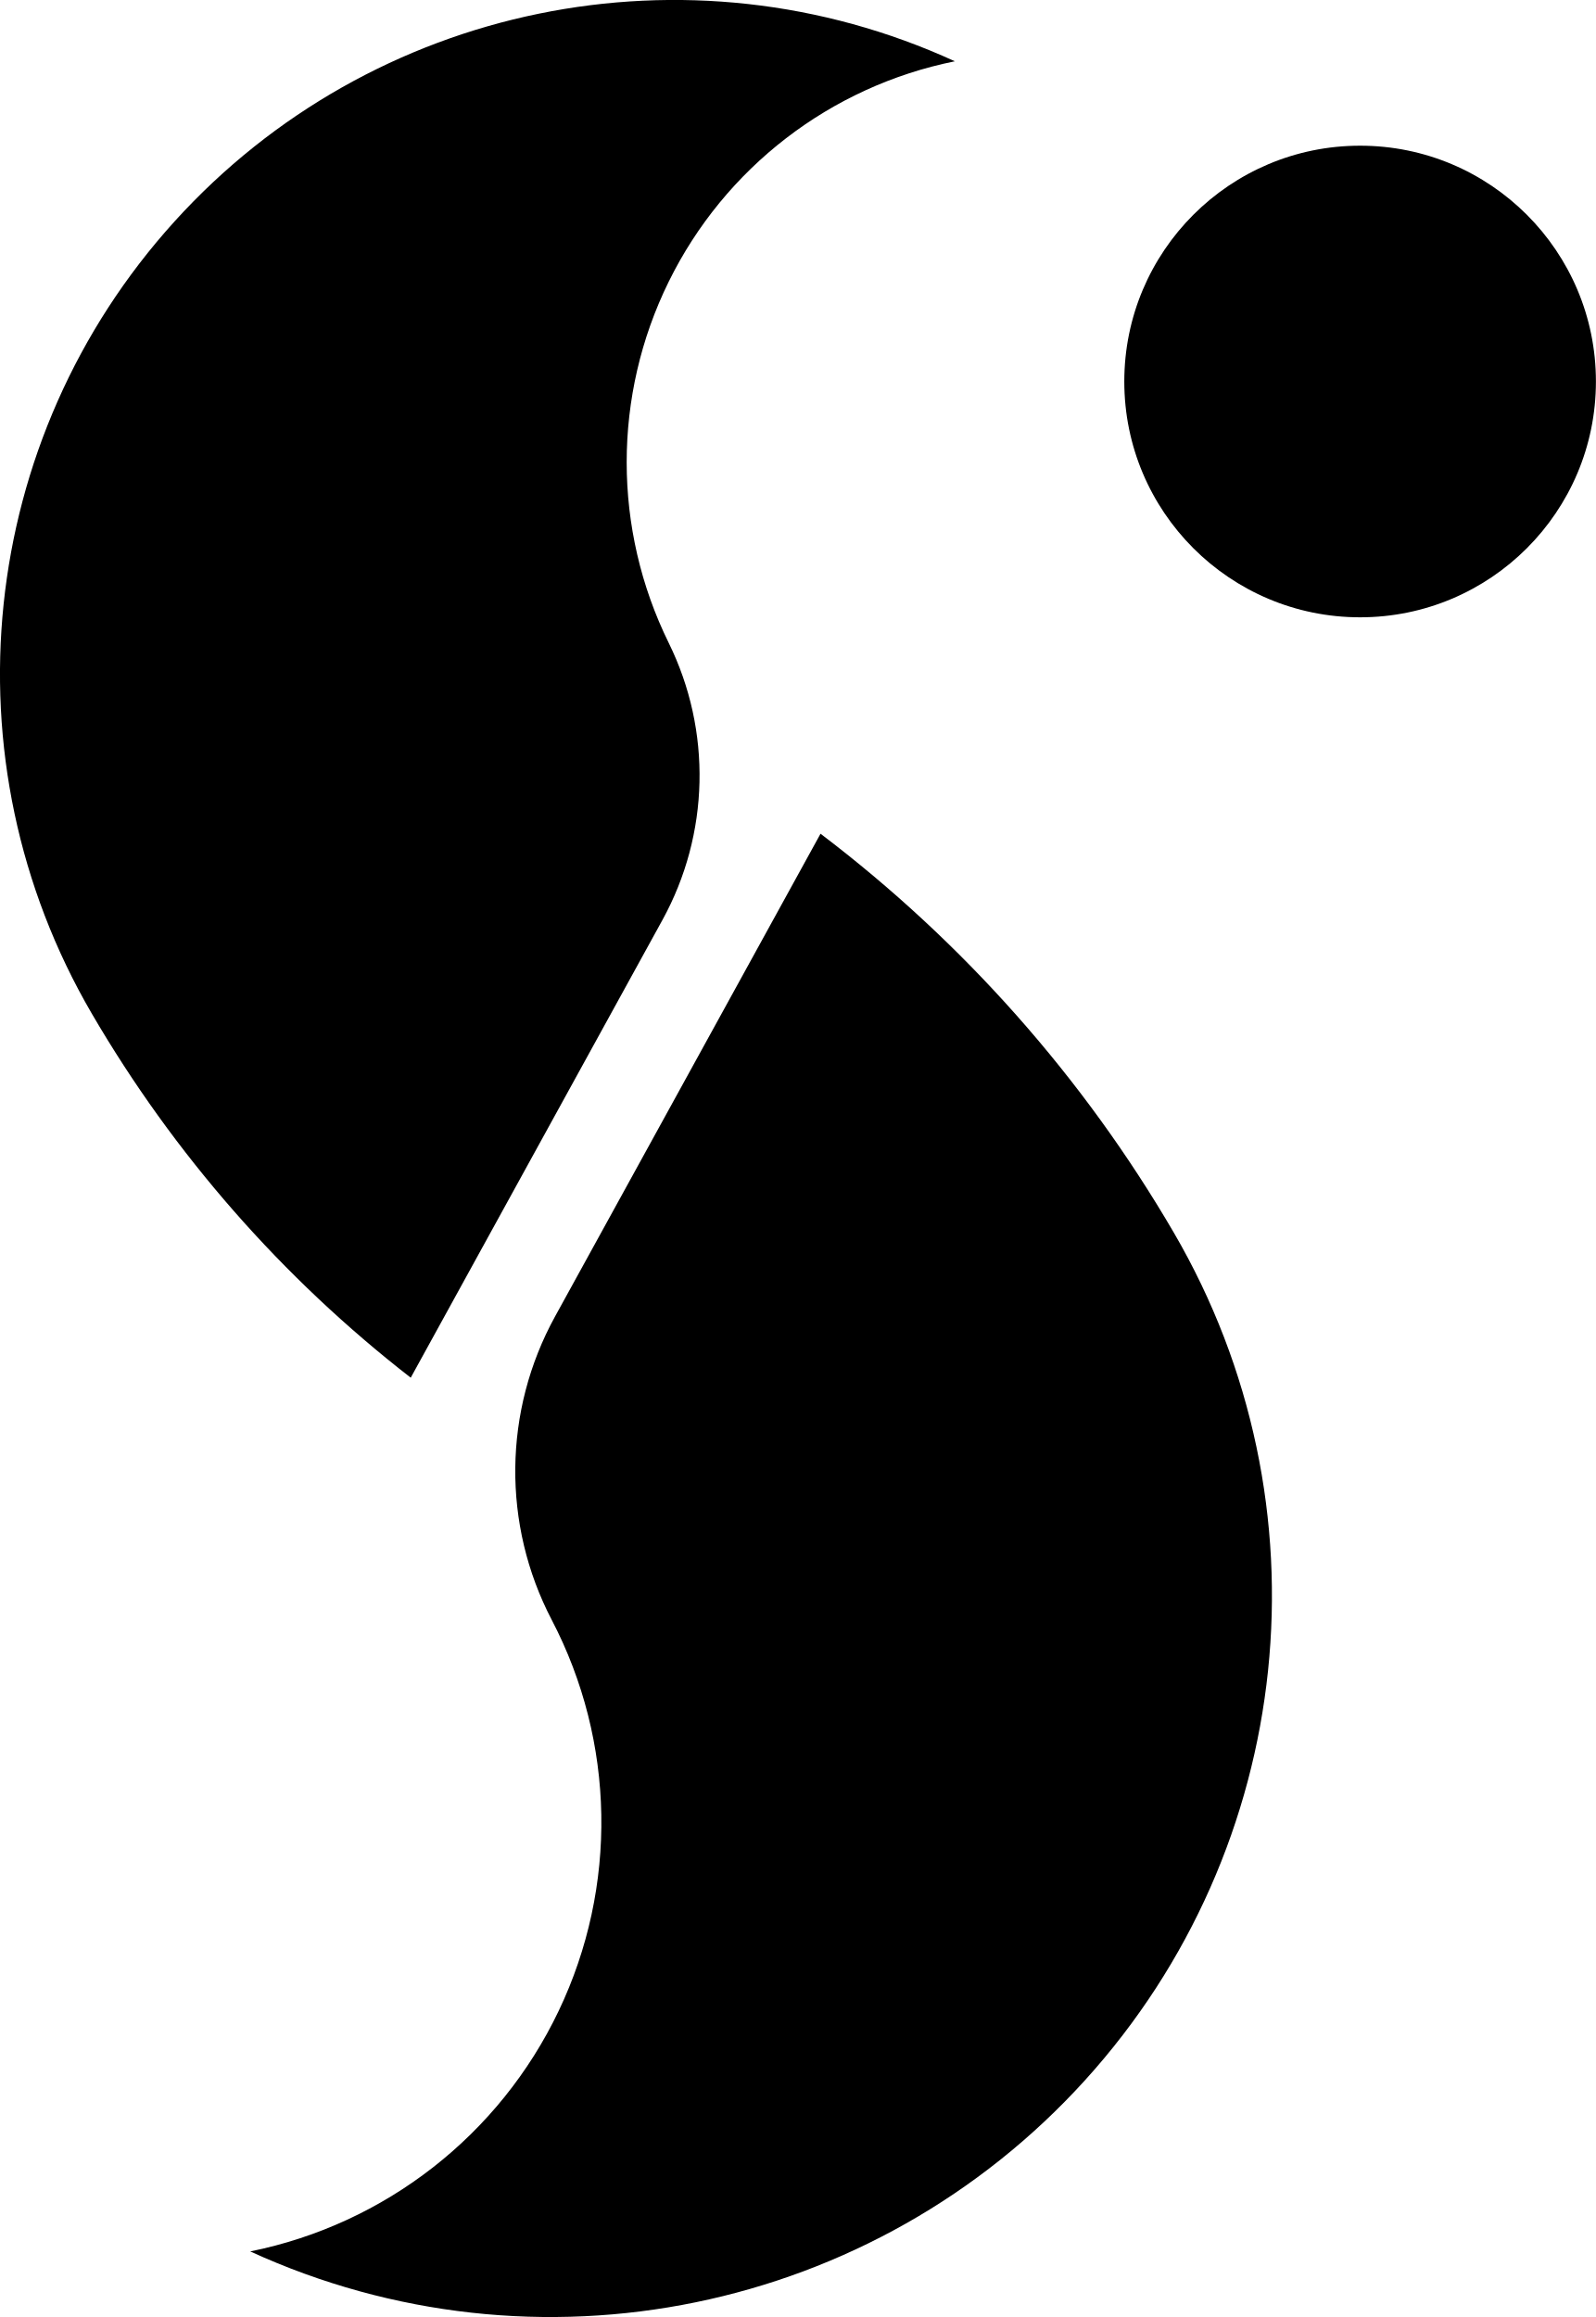
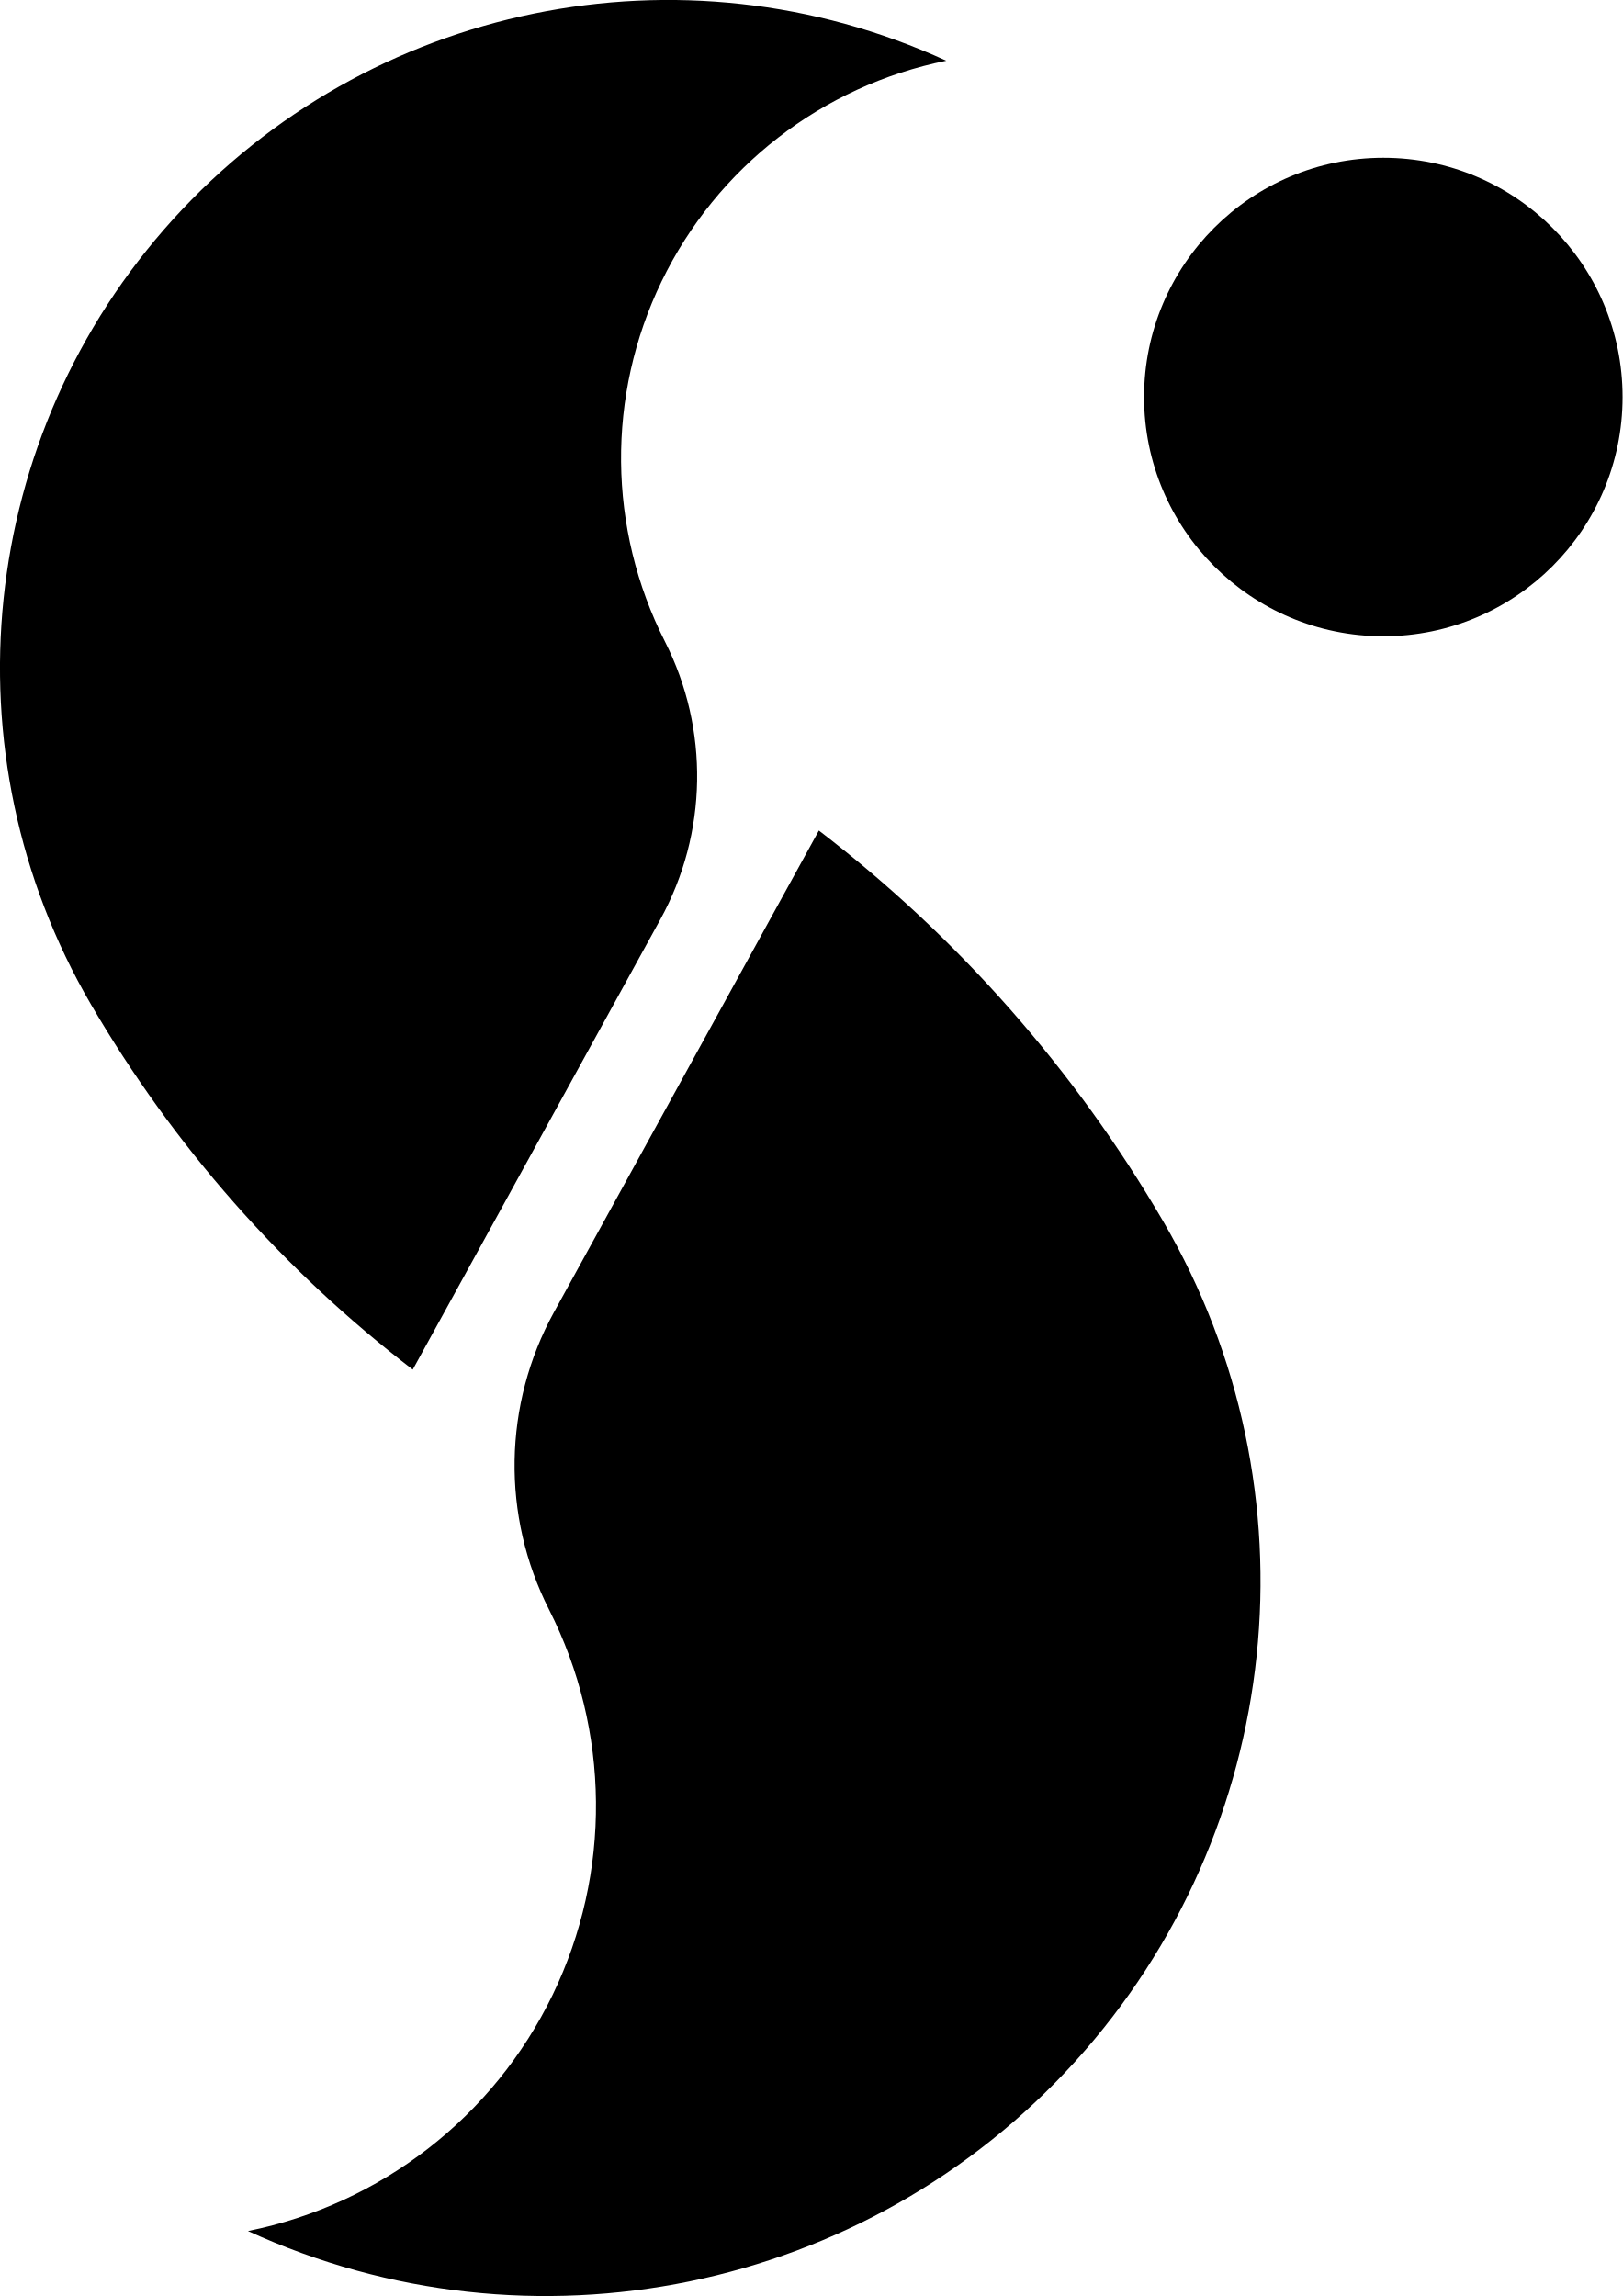
- <svg xmlns="http://www.w3.org/2000/svg" viewBox="0 0 69.14 100.381" width="69.14" height="100.381" role="img" aria-label="PsychSift">
+ <svg xmlns="http://www.w3.org/2000/svg" viewBox="0 0 70.93 100.381" width="70.93" height="100.381" role="img" aria-label="PsychSift">
  <g transform="translate(0 0)">
    <g fill="currentColor">
-       <path d="M41.367 2.655 A17.723 17.723 0 0 0 28.971 27.854 A13 13 0 0 1 28.698 39.858 L17.794 59.687 A55.123 55.123 0 0 1 3.976 43.912 A29.201 29.201 0 0 1 41.367 2.655 Z" />
-       <path d="M10.84 97.54 A18.964 18.964 0 0 0 23.901 70.177 A13.91 13.91 0 0 1 24.044 57.038 L35.547 36.12 A58.982 58.982 0 0 1 50.849 53.396 A31.245 31.245 0 0 1 10.84 97.54 Z" />
-       <circle cx="58.923" cy="16.528" r="10.216" />
+       <path d="M41.367 2.655 A17.723 17.723 0 0 0 29.068 28.049 A13 13 0 0 1 28.867 40.196 L18.043 59.879 A55.123 55.123 0 0 1 3.976 43.912 A29.201 29.201 0 0 1 41.367 2.655 Z" />
+       <path d="M41.367 2.655 A17.723 17.723 0 0 0 29.068 28.049 A13 13 0 0 1 28.867 40.196 L18.043 59.879 A55.123 55.123 0 0 1 3.976 43.912 A29.201 29.201 0 0 1 41.367 2.655 Z" transform="translate(55.1029 100.3813) scale(-1.07)" />
+       <circle cx="60.472" cy="17.358" r="10.459" />
    </g>
  </g>
</svg>
